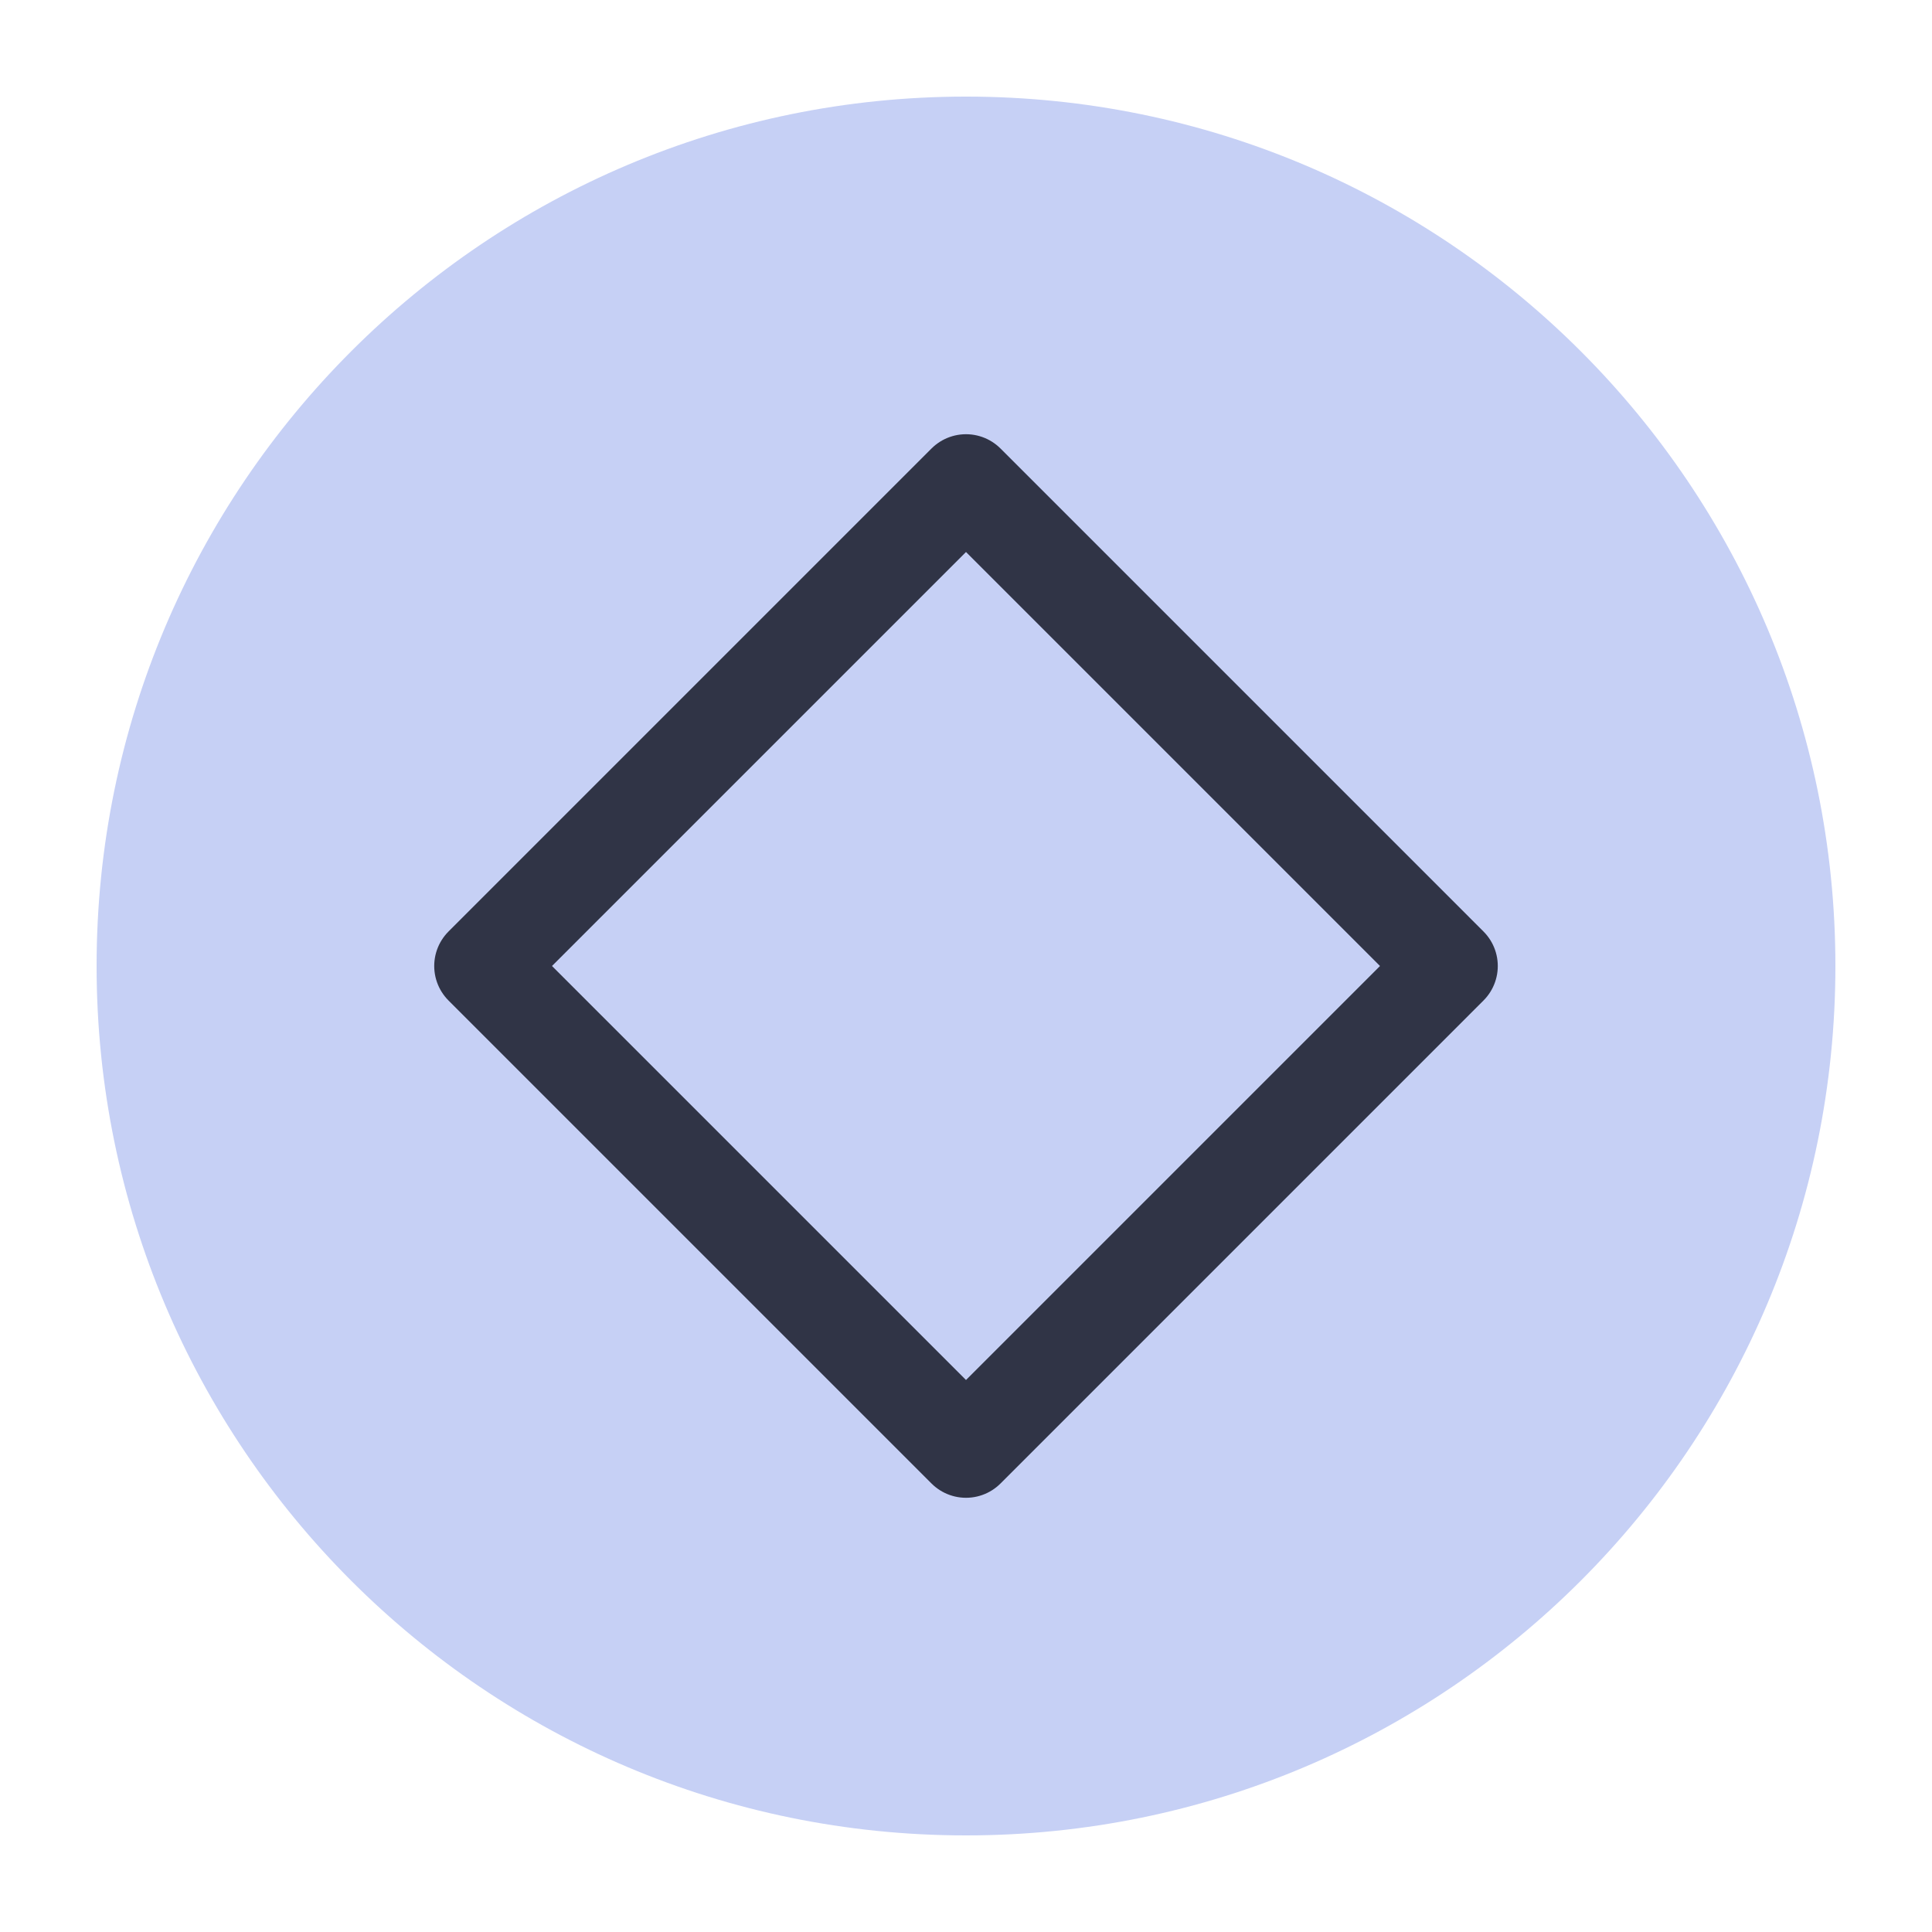
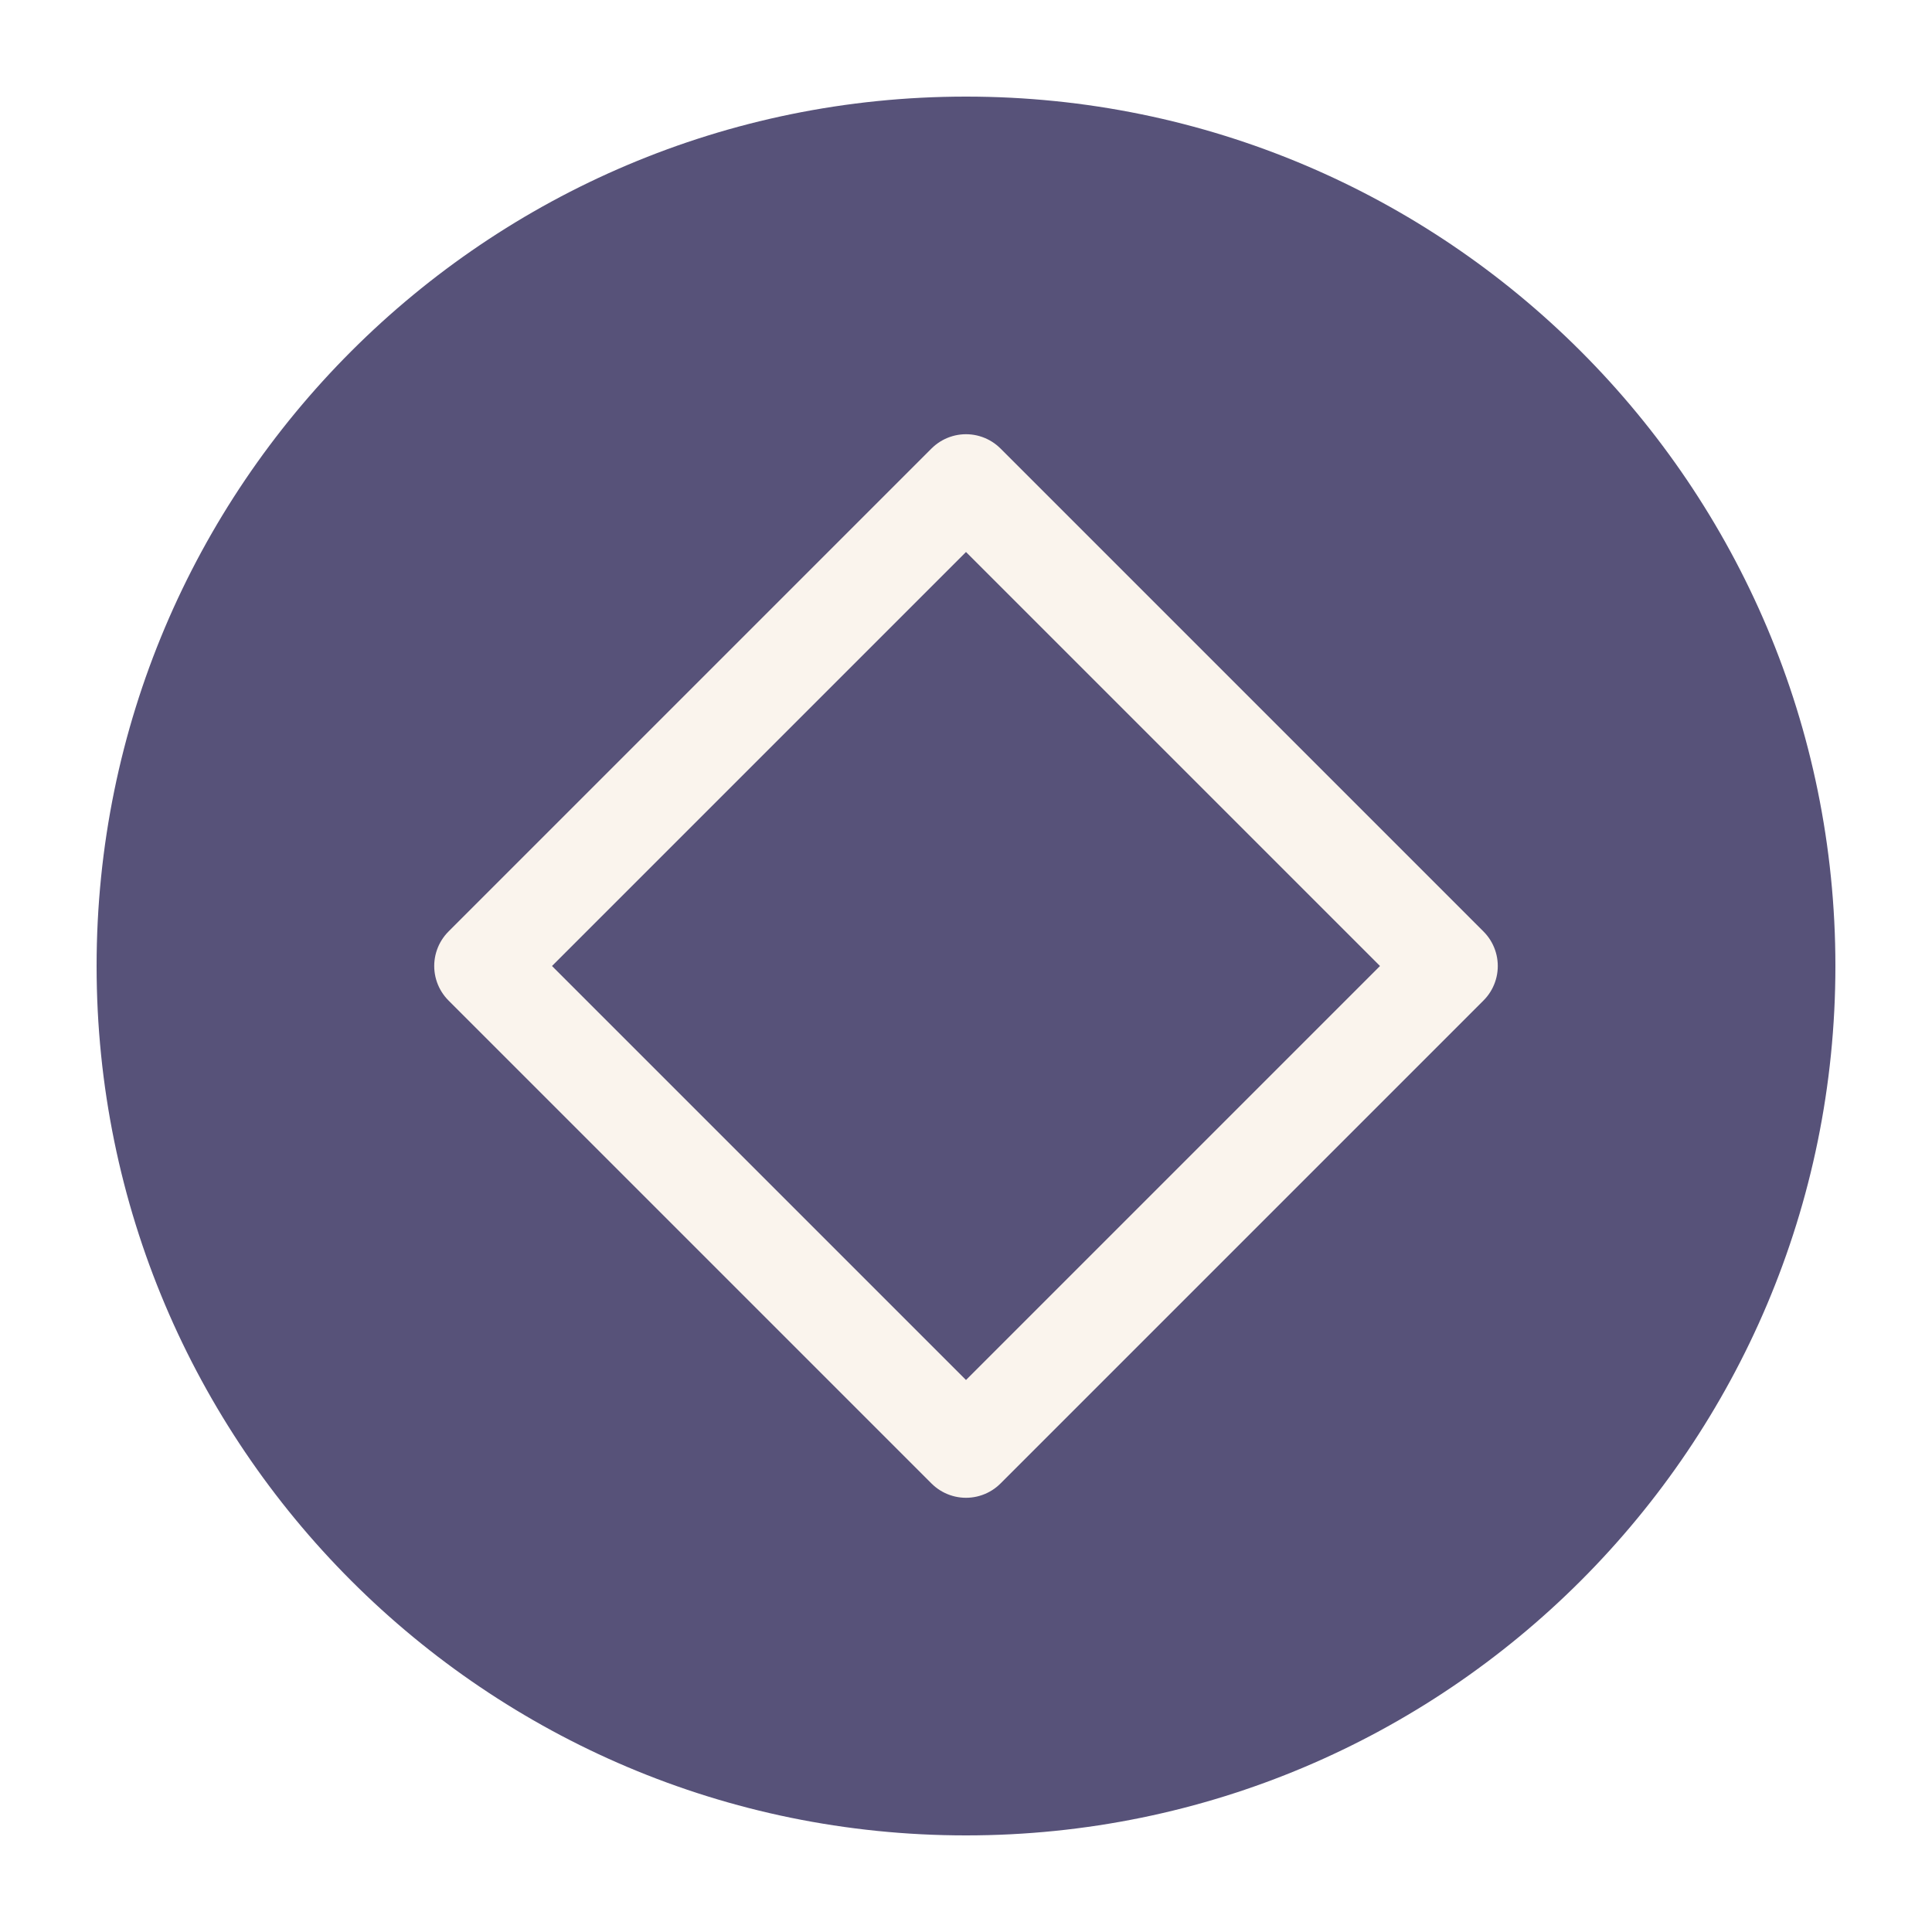
<svg xmlns="http://www.w3.org/2000/svg" viewBox="0 0 50 50" version="1.2" baseProfile="tiny">
  <defs>
</defs>
  <g fill="none" stroke="black" stroke-width="1" fill-rule="evenodd" stroke-linecap="square" stroke-linejoin="bevel">
-     <g fill="#c6d0f5" fill-opacity="1" stroke="none" transform="matrix(2.5,0,0,2.5,2.5,2.5)" font-family="Noto Sans" font-size="10" font-weight="400" font-style="normal">
+     <g fill="#575279" fill-opacity="1" stroke="none" transform="matrix(2.5,0,0,2.5,2.5,2.5)" font-family="Noto Sans" font-size="10" font-weight="400" font-style="normal">
      <circle cx="9" cy="9" r="9" />
    </g>
-     <g fill="none" stroke="#303446" stroke-opacity="1" stroke-width="1.01" stroke-linecap="round" stroke-linejoin="round" transform="matrix(2.5,0,0,2.5,2.5,2.5)" font-family="Noto Sans" font-size="10" font-weight="400" font-style="normal">
+     <g fill="none" stroke="#faf4ed" stroke-opacity="1" stroke-width="1.01" stroke-linecap="round" stroke-linejoin="round" transform="matrix(2.5,0,0,2.5,2.5,2.5)" font-family="Noto Sans" font-size="10" font-weight="400" font-style="normal">
      <path vector-effect="none" fill-rule="evenodd" d="M4,9 L9,4 L14,9 L9,14 L4,9" />
    </g>
    <g fill="none" stroke="#000000" stroke-opacity="1" stroke-width="1" stroke-linecap="square" stroke-linejoin="bevel" transform="matrix(1,0,0,1,0,0)" font-family="Noto Sans" font-size="10" font-weight="400" font-style="normal">
</g>
  </g>
</svg>
